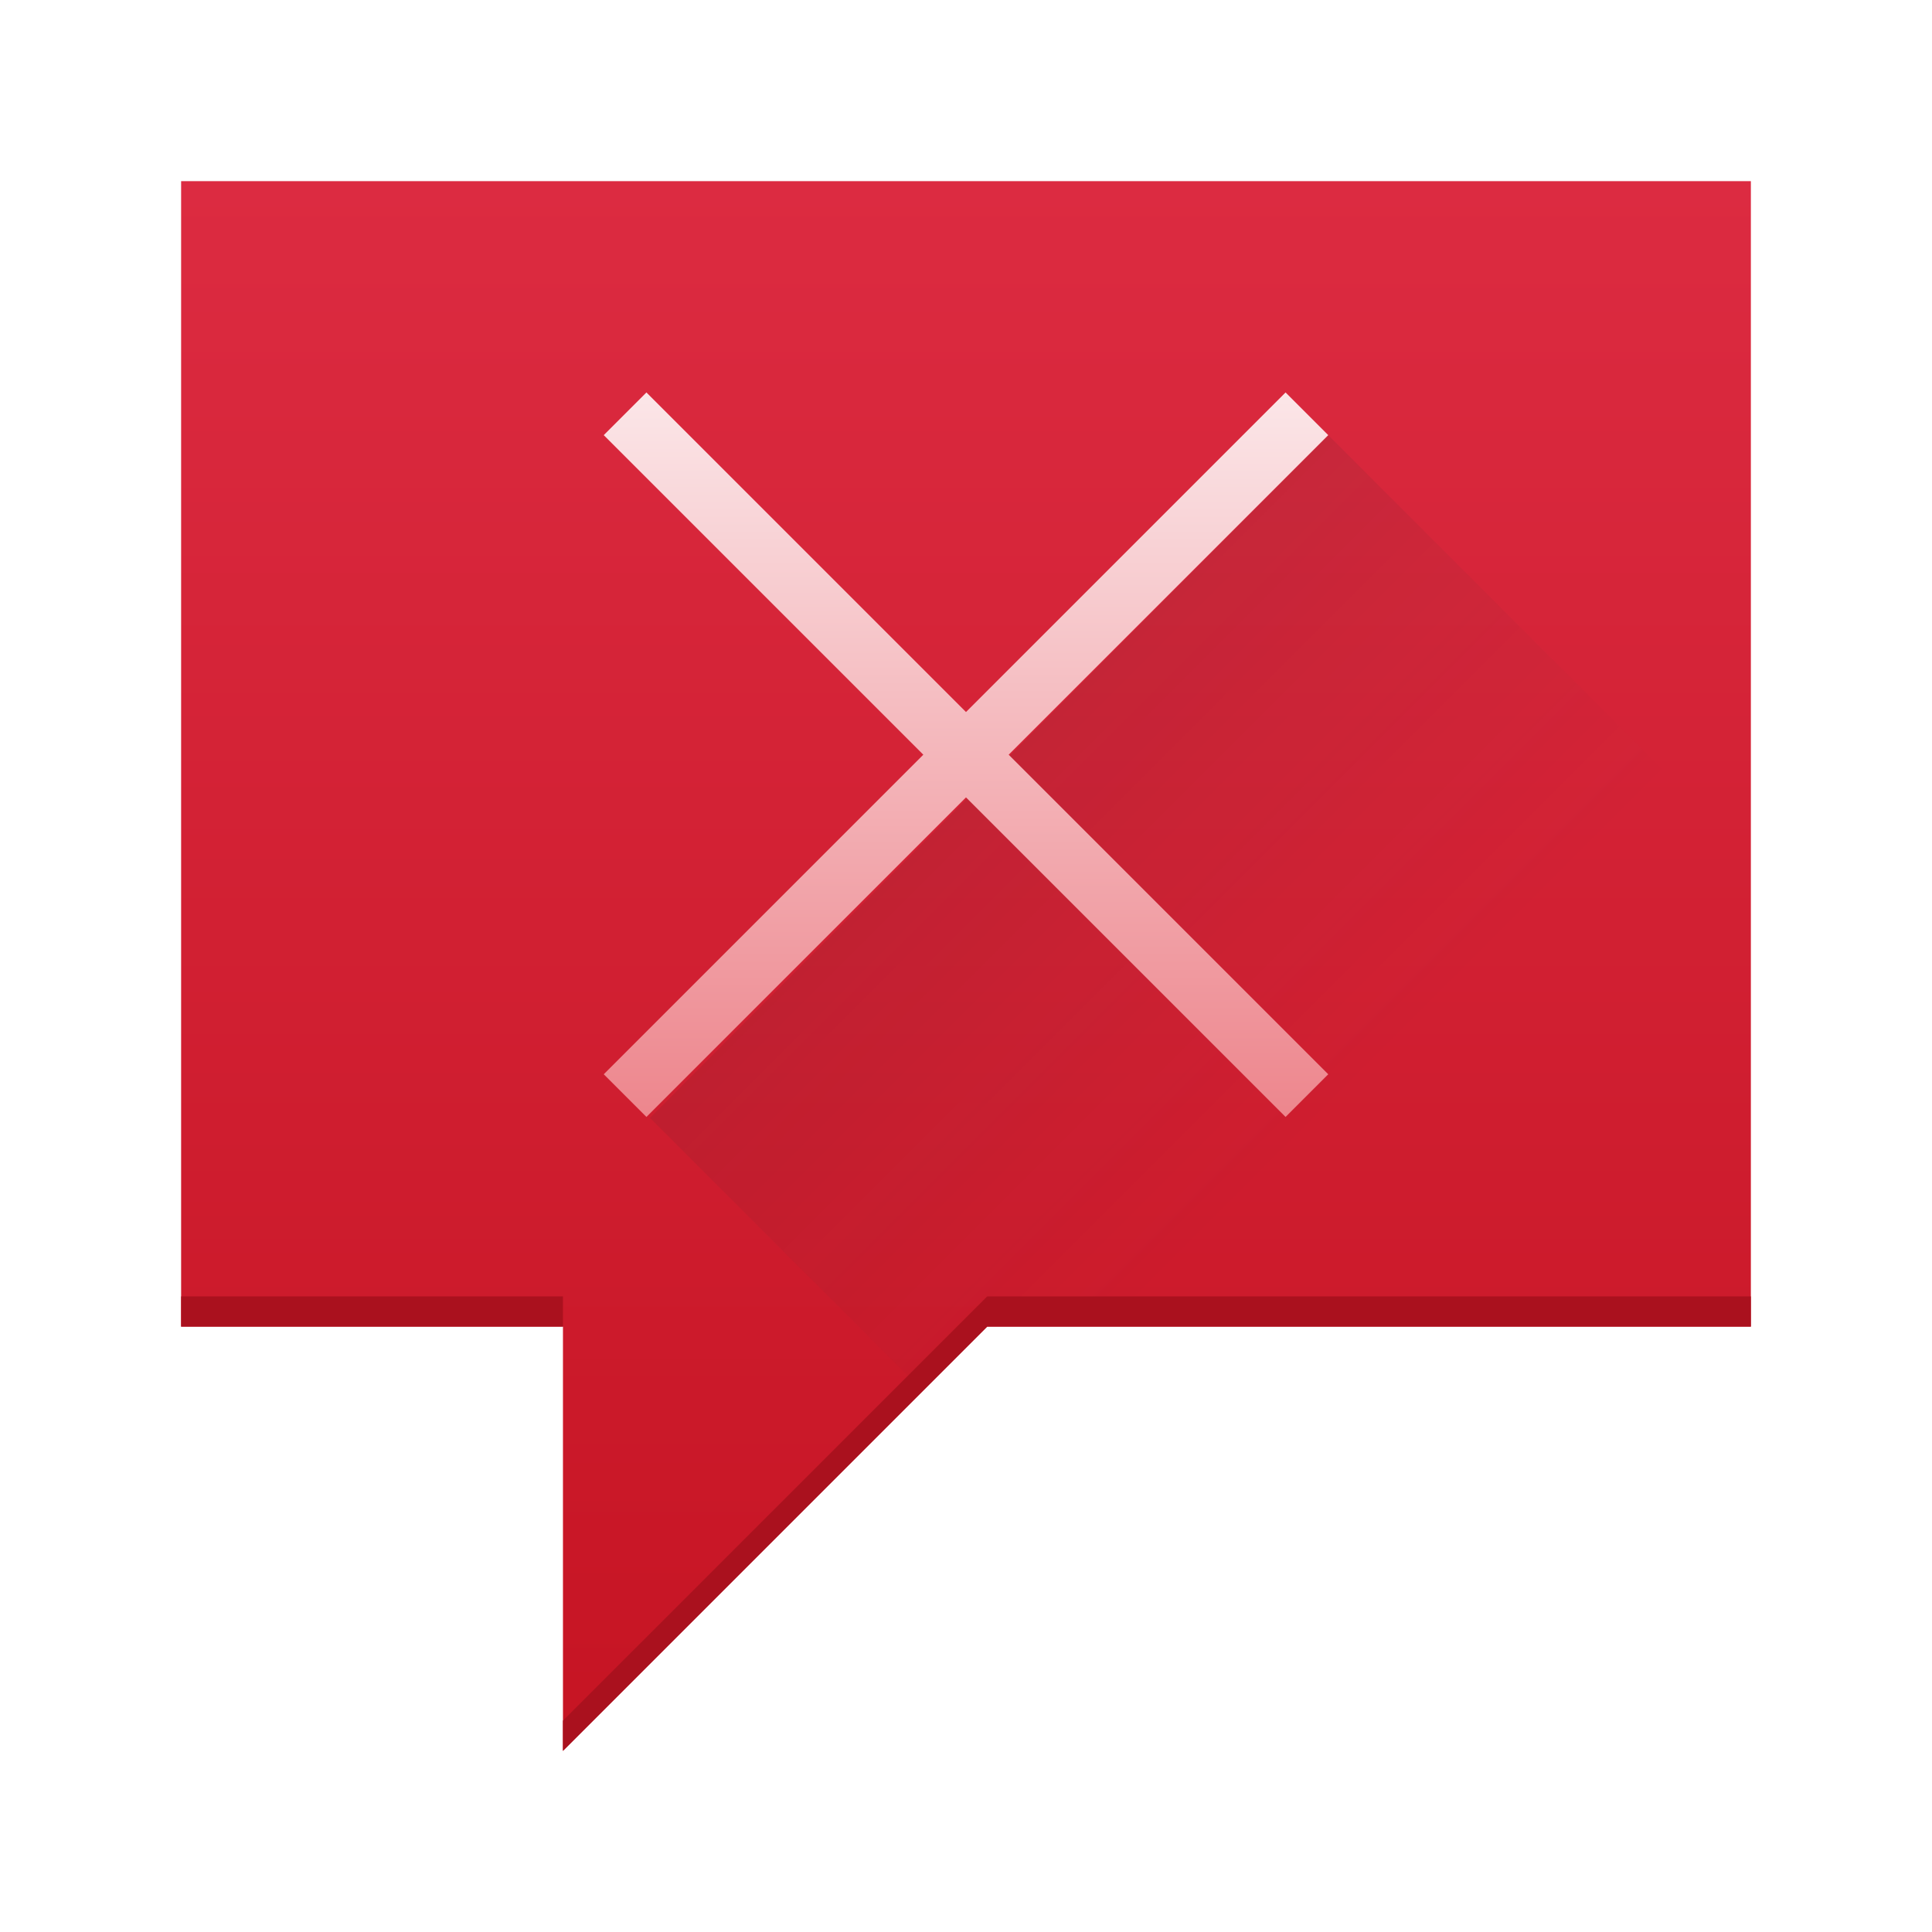
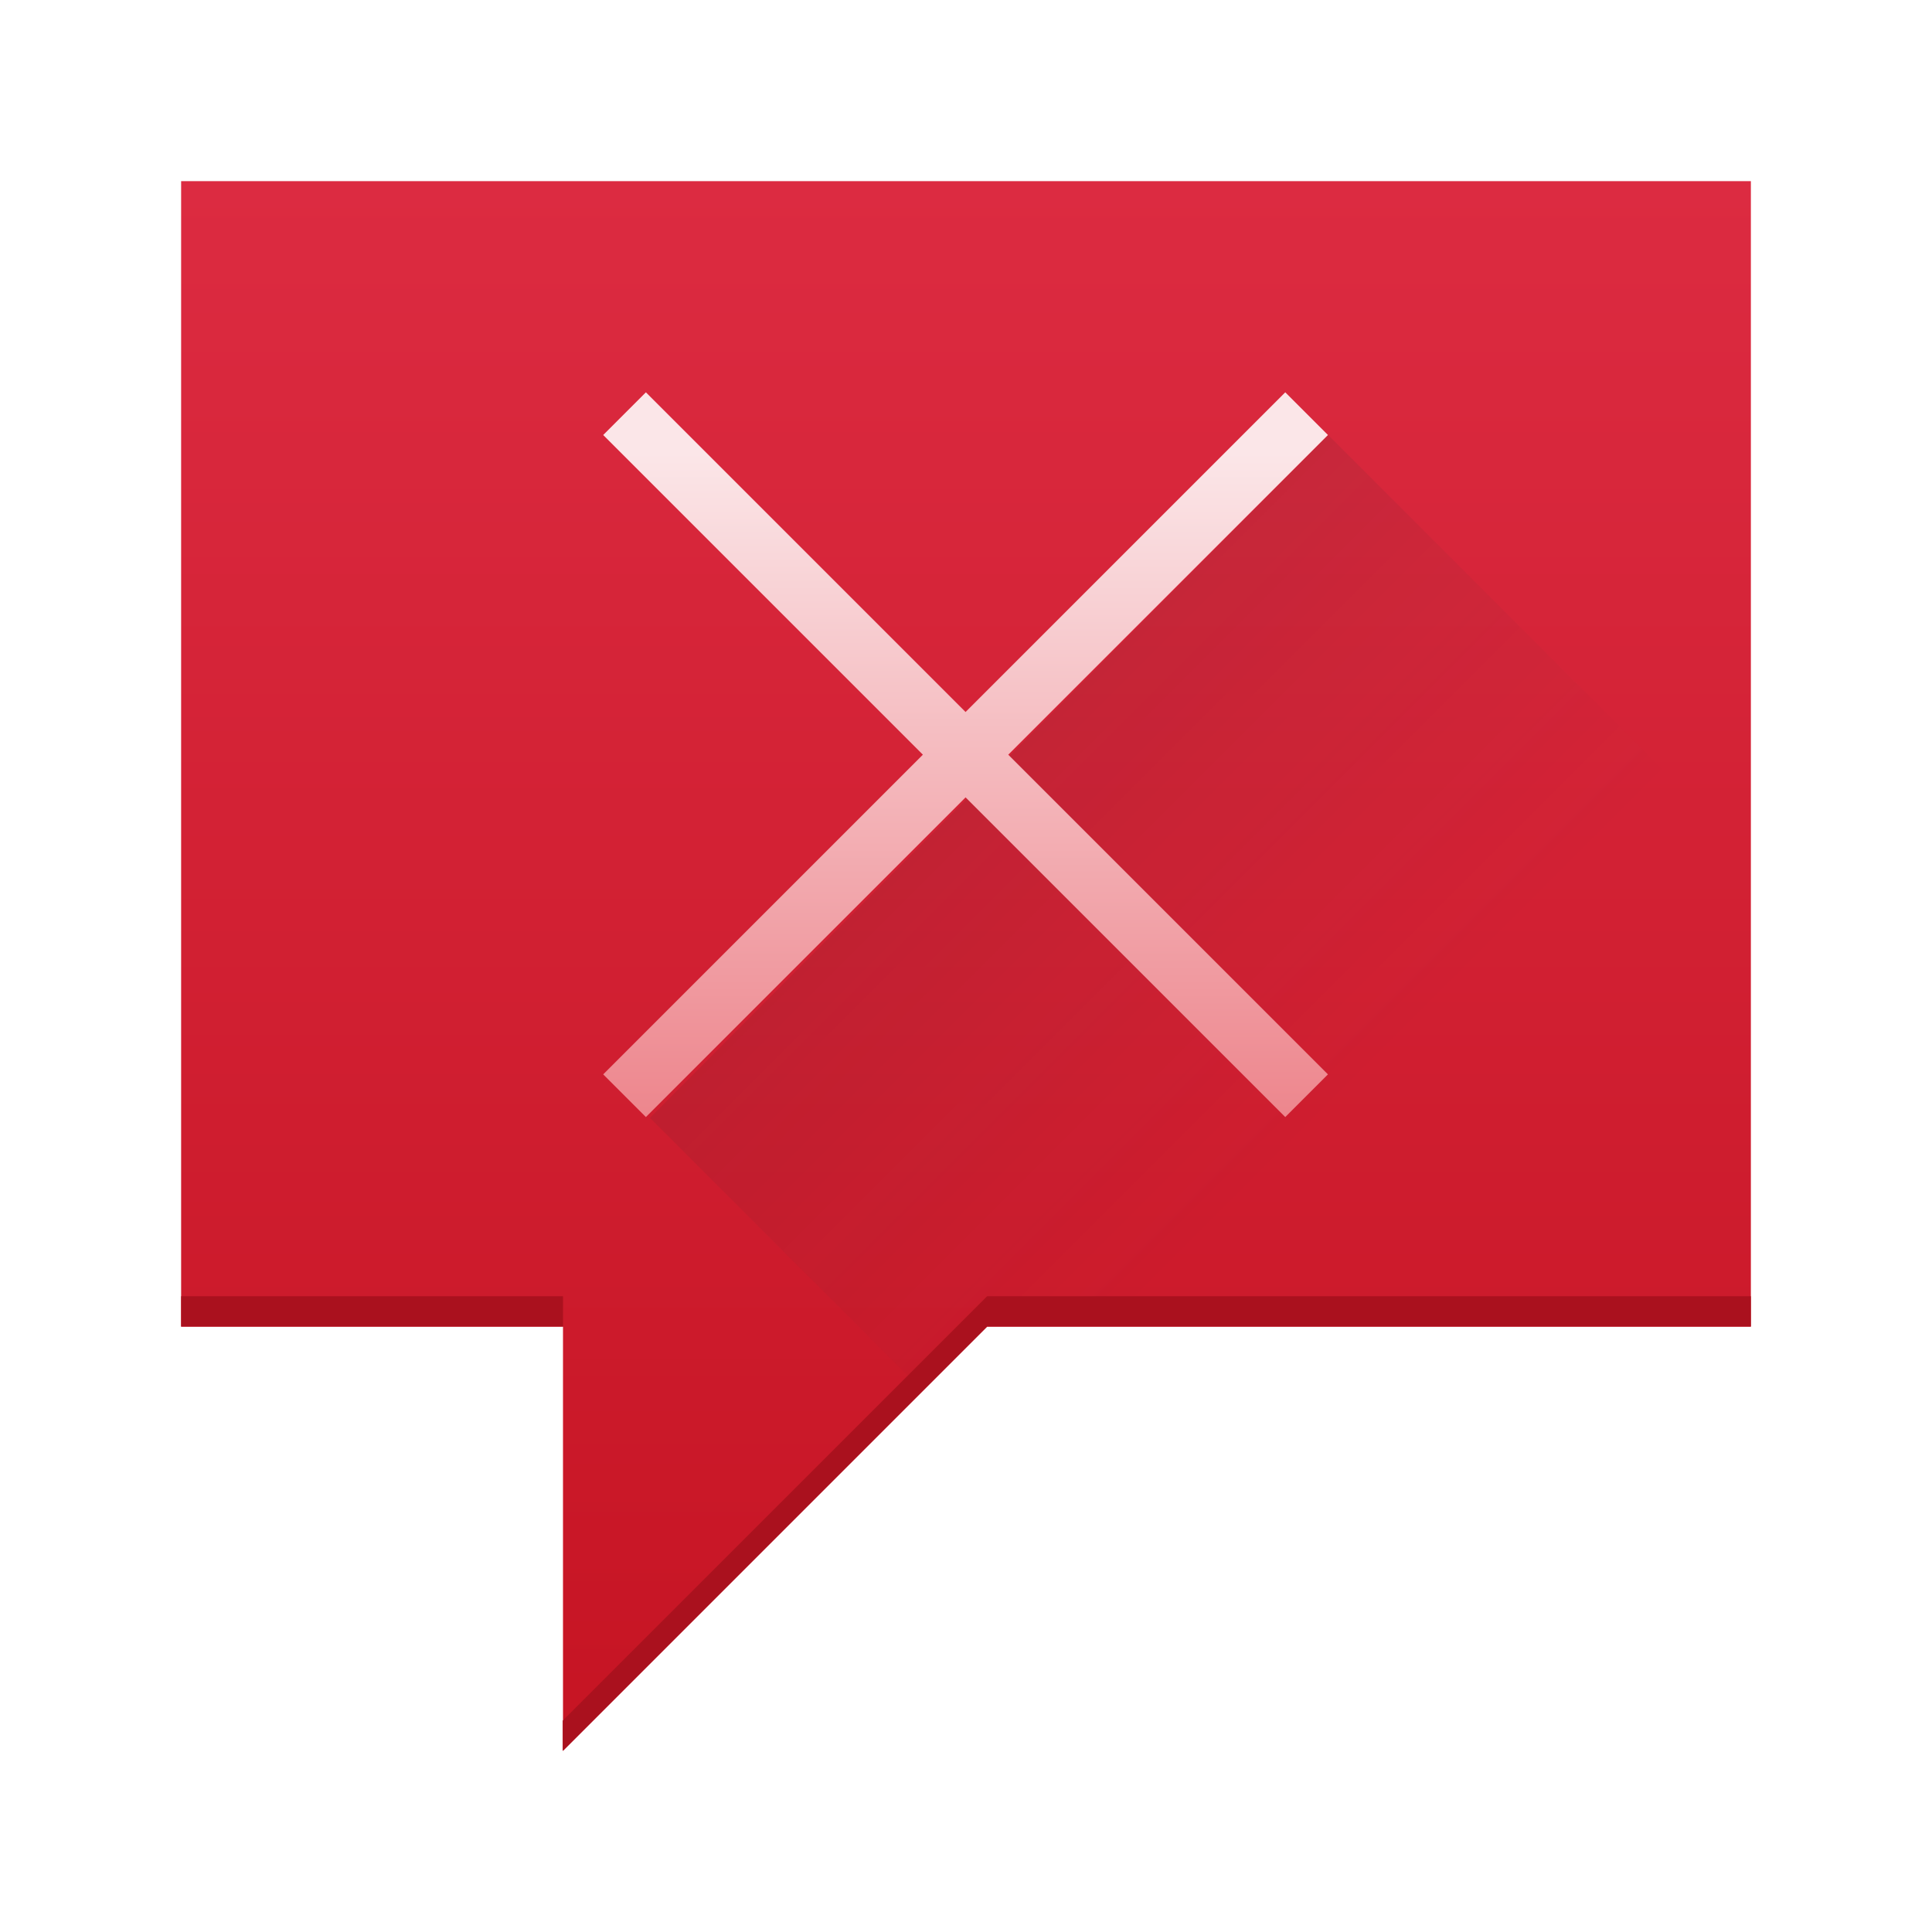
- <svg xmlns="http://www.w3.org/2000/svg" xmlns:xlink="http://www.w3.org/1999/xlink" width="64" version="1.1" height="64">
-   <defs id="defs3811">
-     <linearGradient id="linearGradient4344">
-       <stop style="stop-color:#ed868d" id="stop4346" />
-       <stop offset="1" style="stop-color:#fbe6e8" id="stop4348" />
+ <svg xmlns="http://www.w3.org/2000/svg" width="64" height="64" version="1.1">
+   <defs>
+     <linearGradient id="b" x1="20" x2="44" y1="13" y2="37" gradientUnits="userSpaceOnUse">
+       <stop stop-color="#020303" offset="0" />
+       <stop stop-color="#424649" stop-opacity="0" offset="1" />
    </linearGradient>
-     <linearGradient id="linearGradient4435">
-       <stop style="stop-color:#c61423" id="stop4437" />
-       <stop offset="1" style="stop-color:#dc2b41" id="stop4439" />
+     <linearGradient id="c" x1="0" x2="0" y1="37" y2="15" gradientUnits="userSpaceOnUse">
+       <stop stop-color="#ed868d" offset="0" />
+       <stop stop-color="#fbe6e8" offset="1" />
    </linearGradient>
-     <linearGradient xlink:href="#linearGradient4400" id="linearGradient4394" y1="20" x1="20" y2="44" x2="44" gradientUnits="userSpaceOnUse" gradientTransform="matrix(1 0 0 1 0 -7)" />
-     <linearGradient id="linearGradient4400">
-       <stop style="stop-color:#020303" id="stop4402" />
-       <stop offset="1" style="stop-color:#424649;stop-opacity:0" id="stop4404" />
+     <linearGradient id="a" x2="0" y1="44" y2="7" gradientTransform="matrix(-1.405 0 0 1.405 27.84 -3.8)" gradientUnits="userSpaceOnUse">
+       <stop stop-color="#c61423" offset="0" />
+       <stop stop-color="#dc2b41" offset="1" />
    </linearGradient>
-     <linearGradient xlink:href="#linearGradient4344" id="linearGradient4179" y1="201.934" y2="177.934" x2="0" gradientUnits="userSpaceOnUse" gradientTransform="matrix(1 0 0 1 0 -7)" />
-     <linearGradient xlink:href="#linearGradient4435" id="linearGradient4416" y1="44" y2="7" x2="0" gradientUnits="userSpaceOnUse" gradientTransform="matrix(-1.405405 0 0 1.405405 804.695 154.0958)" />
  </defs>
-   <g id="layer1" transform="matrix(1 0 0 1 -736.8572 -157.9336)">
-     <path style="fill:url(#linearGradient4416);fill-rule:evenodd" id="path4445" d="m 794.857,163.934 0,37.946 -25.297,0 -14.054,14.054 0,-14.054 -12.649,0 0,-37.946 z" />
-     <path style="fill:url(#linearGradient4394);opacity:0.2;fill-rule:evenodd" id="path4389" d="M 44 14.414 L 21.531 37.031 L 30.574 46.074 L 32.703 43.945 L 49.703 43.945 A 26 26 0 0 0 57.783 28.197 L 44 14.414 z " transform="matrix(1 0 0 1 736.8572 157.9336)" />
-     <path style="fill:url(#linearGradient4179)" id="rect4168" d="m 779.443,170.934 1.414,1.414 -10.586,10.586 10.586,10.586 -1.414,1.414 -10.586,-10.586 -10.586,10.586 -1.414,-1.414 10.586,-10.586 -10.586,-10.586 1.414,-1.414 10.586,10.586 10.586,-10.586 z" />
-     <path style="fill:#aa111e;fill-rule:evenodd" id="path4256" d="M 6 42.945 L 6 43.945 L 18.648 43.945 L 18.648 42.945 L 6 42.945 z M 32.703 42.945 L 18.648 57 L 18.648 58 L 32.703 43.945 L 58 43.945 L 58 42.945 L 32.703 42.945 z " transform="matrix(1 0 0 1 736.8572 157.9336)" />
+   <g fill-rule="evenodd">
+     <path d="M 58,43.95 H 32.7 L 18.65,58 V 43.95 H 6 V 6 h 52 z" fill="url(#a)" />
+     <path d="m44 14.41s-22.47 22.62-22.47 22.62l9.043 9.043 2.129-2.129h17c4.452-4.143 7.311-9.715 8.08-15.75l-13.78-13.78v-1e-4" fill="url(#b)" opacity=".2" />
+     <path d="m43.99 14.41-10.59 10.59 10.59 10.59-1.414 1.414-10.59-10.59-10.59 10.59-1.414-1.414 10.59-10.59-10.59-10.59 1.414-1.414 10.59 10.59 10.59-10.59z" fill="url(#c)" />
+     <path d="m6 43.94h12.65v-1h-12.65zm12.64 13.06v1l14.06-14.06h25.3v-1h-25.3z" fill="#aa111e" />
  </g>
</svg>
